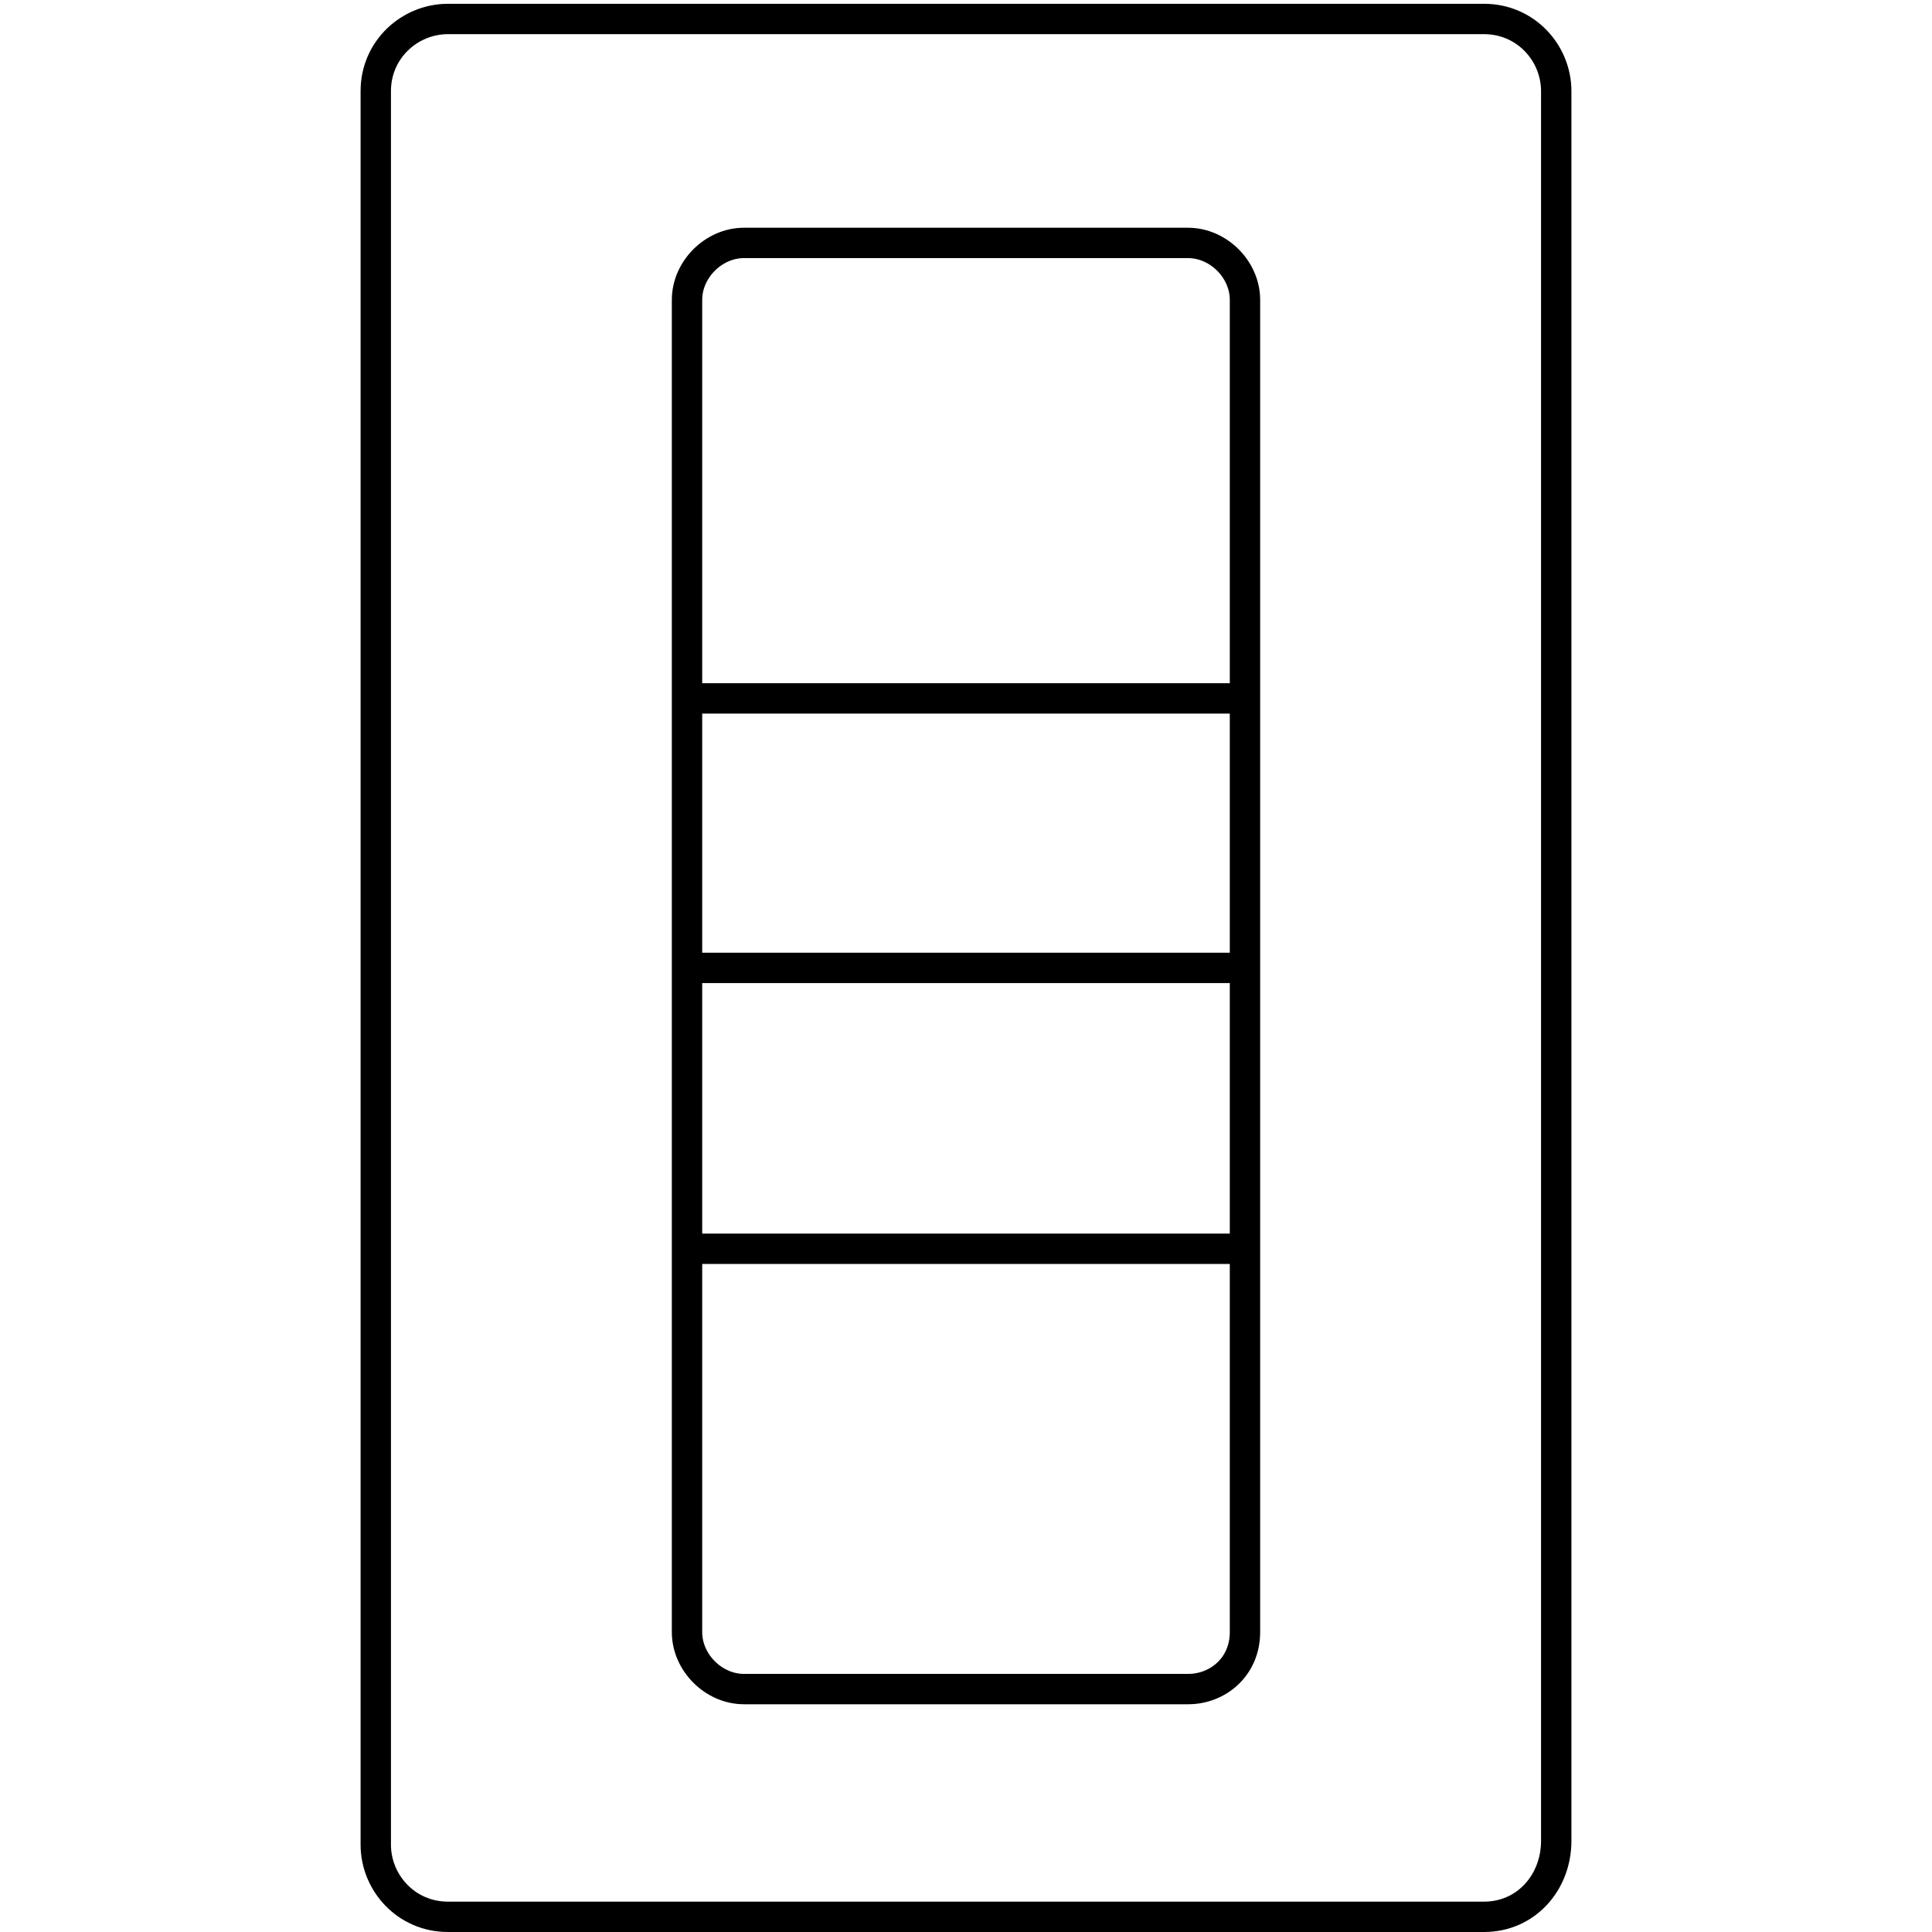
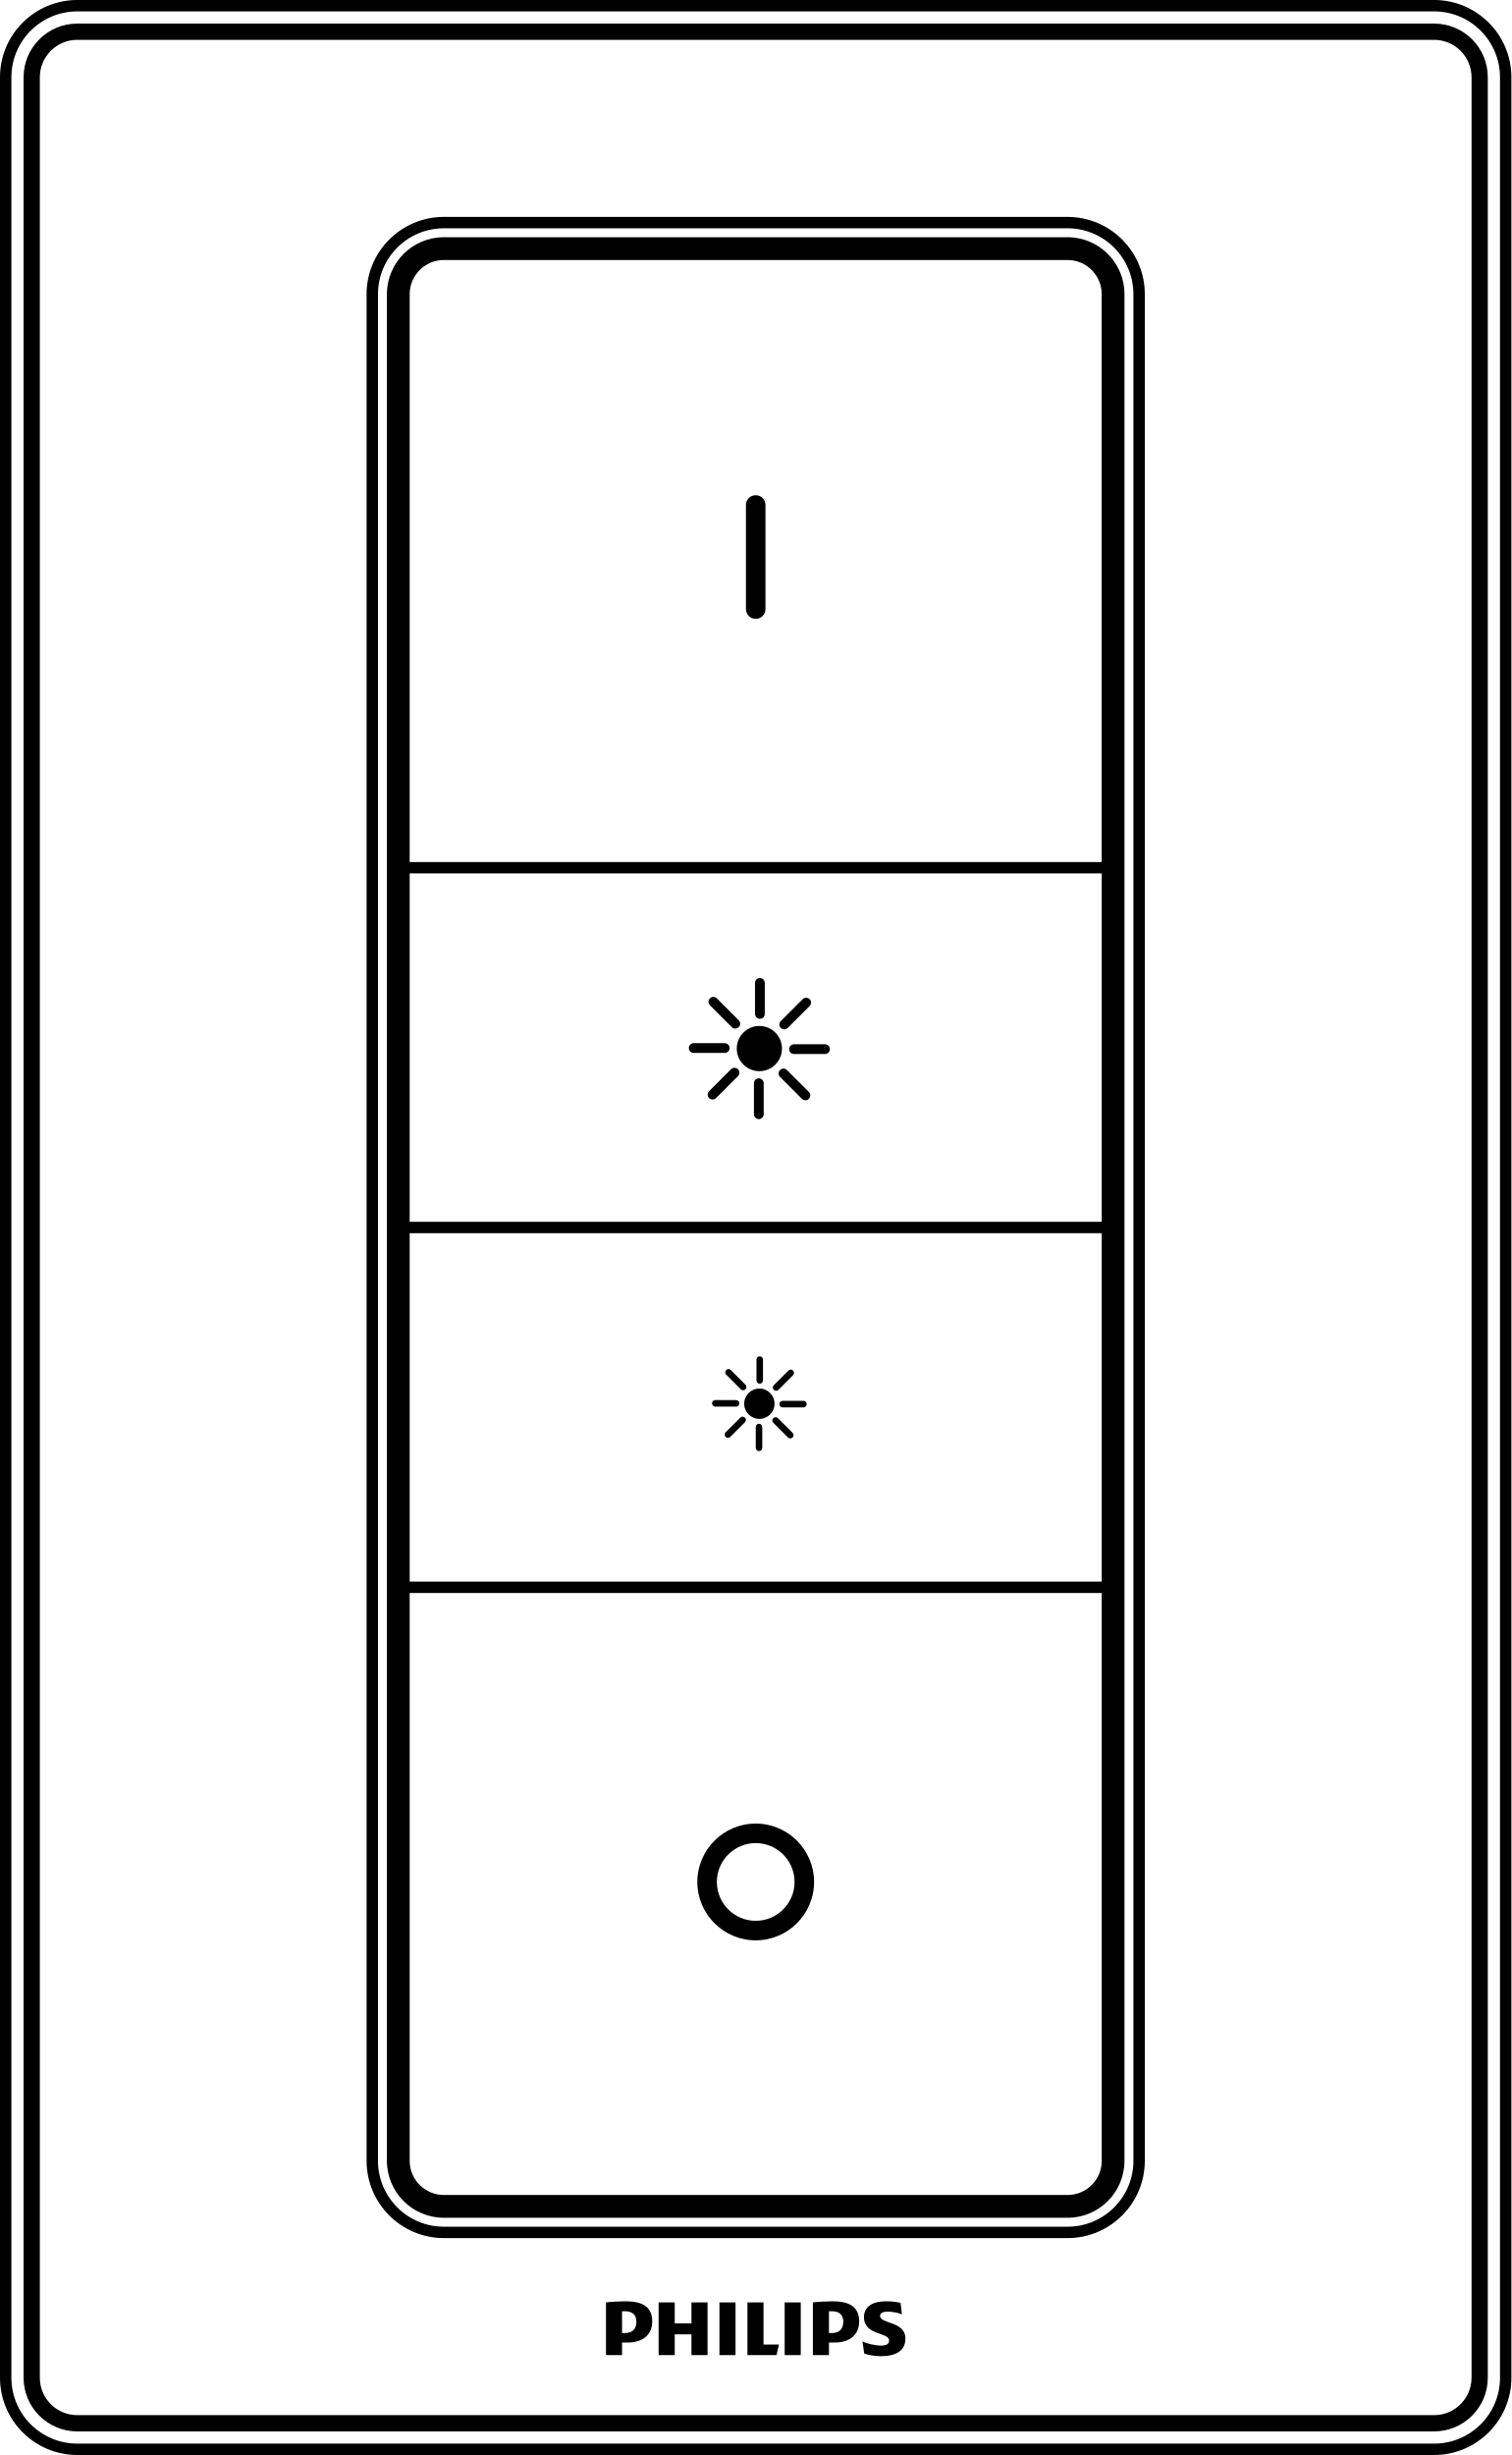
- <svg xmlns="http://www.w3.org/2000/svg" version="1.2" baseProfile="tiny" id="Layer_1" x="0px" y="0px" viewBox="0 0 50.9 50.9" xml:space="preserve">
+ <svg xmlns="http://www.w3.org/2000/svg" version="1.1" id="Layer_1" x="0px" y="0px" viewBox="0 0 615.76 1000" style="enable-background:new 0 0 615.76 1000;" xml:space="preserve">
  <g>
-     <path fill="none" stroke="#000000" stroke-width="0.8" stroke-miterlimit="10" d="M39.1,50.5H11.8c-1.1,0-1.9-0.9-1.9-1.9V2.4   c0-1.1,0.9-1.9,1.9-1.9h27.3c1.1,0,1.9,0.9,1.9,1.9v46.1C41,49.6,40.2,50.5,39.1,50.5z" />
-     <path fill="none" stroke="#000000" stroke-width="0.8" stroke-miterlimit="10" d="M31.3,44.5H19.6c-0.8,0-1.5-0.7-1.5-1.5V7.9   c0-0.8,0.7-1.5,1.5-1.5h11.7c0.8,0,1.5,0.7,1.5,1.5V43C32.8,43.9,32.1,44.5,31.3,44.5z" />
-     <line fill="none" stroke="#000000" stroke-width="0.8" stroke-miterlimit="10" x1="18.1" y1="18.4" x2="32.8" y2="18.4" />
-     <line fill="none" stroke="#000000" stroke-width="0.8" stroke-miterlimit="10" x1="18.1" y1="25.5" x2="32.8" y2="25.5" />
-     <line fill="none" stroke="#000000" stroke-width="0.8" stroke-miterlimit="10" x1="18.1" y1="32.9" x2="32.8" y2="32.9" />
+     <path d="M584.28,0H31.47C14.12,0,0,14.12,0,31.47v937.06C0,985.88,14.12,1000,31.47,1000h552.81c17.35,0,31.47-14.12,31.47-31.47   V31.47C615.76,14.12,601.64,0,584.28,0z M611.12,968.53c0,14.8-12.04,26.83-26.83,26.83H31.47c-14.8,0-26.83-12.04-26.83-26.83   V31.47c0-14.8,12.04-26.83,26.83-26.83h552.81c14.8,0,26.83,12.04,26.83,26.83V968.53z" />
+     <path d="M584.28,9.61H31.47c-12.06,0-21.86,9.81-21.86,21.86v937.06c0,12.06,9.81,21.86,21.86,21.86h552.81   c12.06,0,21.86-9.81,21.86-21.86V31.47C606.15,19.41,596.34,9.61,584.28,9.61z M599.52,968.53c0,8.4-6.84,15.24-15.24,15.24H31.47   c-8.4,0-15.24-6.84-15.24-15.24V31.47c0-8.4,6.84-15.24,15.24-15.24h552.81c8.4,0,15.24,6.84,15.24,15.24V968.53z" />
+     <path d="M434.93,88.35H180.82c-17.35,0-31.47,14.12-31.47,31.47v760.36c0,17.35,14.12,31.47,31.47,31.47h254.11   c17.35,0,31.47-14.12,31.47-31.47V119.82C466.4,102.47,452.29,88.35,434.93,88.35z M461.77,880.18c0,14.8-12.04,26.83-26.83,26.83   H180.82c-14.8,0-26.83-12.04-26.83-26.83V119.82c0-14.8,12.04-26.83,26.83-26.83h254.11c14.8,0,26.83,12.04,26.83,26.83V880.18z" />
+     <path d="M434.93,96.63H180.82c-12.79,0-23.19,10.4-23.19,23.19v760.36c0,12.79,10.4,23.19,23.19,23.19h254.11   c12.79,0,23.19-10.4,23.19-23.19V119.82C458.12,107.03,447.72,96.63,434.93,96.63z M166.91,355.77h281.94v141.91H166.91V355.77z    M166.91,502.32h281.94v141.91H166.91V502.32z M180.82,105.91h254.11c7.67,0,13.91,6.24,13.91,13.91v231.32H166.91V119.82   C166.91,112.15,173.15,105.91,180.82,105.91z M434.93,894.09H180.82c-7.67,0-13.91-6.24-13.91-13.91V648.87h281.94v231.32   C448.85,887.85,442.61,894.09,434.93,894.09z" />
+     <polygon points="311.06,937.84 304.51,937.84 304.51,959.31 316.36,959.31 317.35,955 311.06,955  " />
+     <rect x="319.68" y="937.84" width="6.55" height="21.47" />
+     <path d="M339.16,937.39c-2.6,0-5.75,0.18-7.99,0.45v21.47h6.56v-5.12h2.34c6.1,0,9.96-3.15,9.96-8.62   C350.02,939.54,345.9,937.39,339.16,937.39z M338.8,950.33h-1.08v-8.87c0.38-0.02,0.74-0.02,1.08-0.02c3.23,0,4.76,1.53,4.76,4.22   C343.56,948.44,342.22,950.33,338.8,950.33z" />
+     <path d="M358.55,943.32c0-1.17,1.17-1.71,3.05-1.71c2.07,0,4.31,0.45,5.84,1.08l-0.54-4.67c-1.71-0.36-3.23-0.63-6.02-0.63   c-5.3,0-8.89,2.09-8.89,6.47c0,7.54,10.24,6.02,10.24,9.52c0,1.35-0.99,2.06-3.41,2.06c-2.15,0-5.48-0.72-7.45-1.71l0.72,4.94   c1.97,0.72,4.67,1.08,6.82,1.08c5.47,0,9.96-1.8,9.96-7.19C368.88,945.39,358.55,946.73,358.55,943.32z" />
+     <rect x="293.11" y="937.84" width="6.55" height="21.47" />
+     <path d="M254.87,937.39c-2.6,0-5.75,0.18-7.99,0.45v21.47h6.55v-5.12h2.33c6.1,0,9.96-3.15,9.96-8.62   C265.73,939.54,261.6,937.39,254.87,937.39z M254.51,950.33h-1.08v-8.87c0.38-0.02,0.74-0.02,1.08-0.02c3.23,0,4.76,1.53,4.76,4.22   C259.27,948.44,257.92,950.33,254.51,950.33z" />
+     <polygon points="281.71,946.37 274.89,946.37 274.89,937.84 268.33,937.84 268.33,959.31 274.89,959.31 274.89,950.86    281.71,950.86 281.71,959.31 288.26,959.31 288.26,937.84 281.71,937.84  " />
+     <path d="M307.88,252.08c2.2,0,3.98-1.78,3.98-3.98v-42.42c0-2.2-1.78-3.98-3.98-3.98c-2.2,0-3.98,1.78-3.98,3.98v42.42   C303.9,250.3,305.68,252.08,307.88,252.08z" />
+     <path d="M307.88,742.8c-13.11,0-23.78,10.67-23.78,23.78c0,13.11,10.67,23.78,23.78,23.78c13.11,0,23.78-10.67,23.78-23.78   C331.66,753.46,320.99,742.8,307.88,742.8z M307.88,782.41c-8.73,0-15.83-7.1-15.83-15.83c0-8.73,7.1-15.83,15.83-15.83   s15.83,7.1,15.83,15.83C323.71,775.31,316.61,782.41,307.88,782.41z" />
+     <path d="M309.37,417.91c-5.08,0-9.21,4.13-9.21,9.21c0,5.08,4.13,9.21,9.21,9.21c5.08,0,9.21-4.13,9.21-9.21   C318.58,422.04,314.45,417.91,309.37,417.91z" />
+     <path d="M297.24,426.9c0-1.1-0.89-1.99-1.99-1.99h-12.62c-1.1,0-1.99,0.89-1.99,1.99c0,1.1,0.89,1.99,1.99,1.99h12.62   C296.35,428.89,297.24,428,297.24,426.9z" />
+     <path d="M297.82,435.54l-8.92,8.92c-0.78,0.78-0.78,2.03,0,2.81c0.39,0.39,0.9,0.58,1.41,0.58s1.02-0.19,1.41-0.58l8.92-8.92   c0.78-0.78,0.78-2.03,0-2.81C299.86,434.77,298.6,434.77,297.82,435.54z" />
+     <path d="M309.15,439.25c-1.1,0-1.99,0.89-1.99,1.99v12.62c0,1.1,0.89,1.99,1.99,1.99c1.1,0,1.99-0.89,1.99-1.99v-12.62   C311.13,440.14,310.24,439.25,309.15,439.25z" />
+     <path d="M320.6,435.86c-0.78-0.78-2.04-0.78-2.81,0c-0.78,0.78-0.78,2.03,0,2.81l8.92,8.92c0.39,0.39,0.9,0.58,1.41,0.58   c0.51,0,1.02-0.19,1.41-0.58c0.78-0.78,0.78-2.03,0-2.81L320.6,435.86z" />
+     <path d="M336.11,425.36h-12.62c-1.1,0-1.99,0.89-1.99,1.99c0,1.1,0.89,1.99,1.99,1.99h12.62c1.1,0,1.99-0.89,1.99-1.99   C338.1,426.25,337.21,425.36,336.11,425.36z" />
+     <path d="M319.51,419.29c0.51,0,1.02-0.19,1.41-0.58l8.92-8.92c0.78-0.78,0.78-2.03,0-2.81c-0.78-0.78-2.04-0.78-2.81,0l-8.92,8.92   c-0.78,0.78-0.78,2.03,0,2.81C318.49,419.09,319,419.29,319.51,419.29z" />
+     <path d="M309.59,414.99c1.1,0,1.99-0.89,1.99-1.99v-12.62c0-1.1-0.89-1.99-1.99-1.99s-1.99,0.89-1.99,1.99v12.62   C307.61,414.1,308.5,414.99,309.59,414.99z" />
+     <path d="M298.14,418.39c0.39,0.39,0.9,0.58,1.41,0.58s1.02-0.19,1.41-0.58c0.78-0.78,0.78-2.03,0-2.81l-8.92-8.92   c-0.78-0.78-2.03-0.78-2.81,0c-0.78,0.78-0.78,2.03,0,2.81L298.14,418.39z" />
+     <circle cx="309.37" cy="571.78" r="6.18" />
+     <path d="M301.21,571.63c0-0.73-0.59-1.33-1.32-1.33h-8.48c-0.73,0-1.32,0.59-1.32,1.33c0,0.73,0.59,1.33,1.32,1.33h8.48   C300.62,572.96,301.21,572.36,301.21,571.63z" />
+     <path d="M301.62,577.44l-5.99,5.99c-0.52,0.52-0.52,1.36,0,1.87c0.26,0.26,0.6,0.39,0.94,0.39s0.68-0.13,0.94-0.39l5.99-5.99   c0.52-0.52,0.52-1.36,0-1.87C302.98,576.93,302.14,576.93,301.62,577.44z" />
+     <path d="M309.22,579.94c-0.73,0-1.32,0.59-1.32,1.33v8.48c0,0.73,0.59,1.33,1.32,1.33c0.73,0,1.33-0.59,1.33-1.33v-8.48   C310.54,580.53,309.95,579.94,309.22,579.94z" />
+     <path d="M316.91,577.66c-0.52-0.52-1.36-0.52-1.87,0c-0.52,0.52-0.52,1.36,0,1.87l5.99,5.99c0.26,0.26,0.6,0.39,0.94,0.39   s0.68-0.13,0.94-0.39c0.52-0.52,0.52-1.36,0-1.87L316.91,577.66z" />
+     <path d="M327.33,570.61h-8.48c-0.73,0-1.33,0.59-1.33,1.33s0.59,1.33,1.33,1.33h8.48c0.73,0,1.33-0.59,1.33-1.33   S328.06,570.61,327.33,570.61z" />
+     <path d="M316.18,566.51c0.34,0,0.68-0.13,0.94-0.39l5.99-5.99c0.52-0.52,0.52-1.36,0-1.87c-0.52-0.52-1.36-0.52-1.87,0l-5.99,5.99   c-0.52,0.52-0.52,1.36,0,1.87C315.5,566.38,315.84,566.51,316.18,566.51z" />
+     <path d="M309.52,563.62c0.73,0,1.33-0.59,1.33-1.33v-8.48c0-0.73-0.59-1.33-1.33-1.33c-0.73,0-1.33,0.59-1.33,1.33v8.48   C308.2,563.03,308.79,563.62,309.52,563.62z" />
+     <path d="M301.83,565.91c0.26,0.26,0.6,0.39,0.94,0.39s0.68-0.13,0.94-0.39c0.52-0.52,0.52-1.36,0-1.87l-5.99-5.99   c-0.52-0.52-1.36-0.52-1.87,0c-0.52,0.52-0.52,1.36,0,1.87L301.83,565.91z" />
  </g>
</svg>
